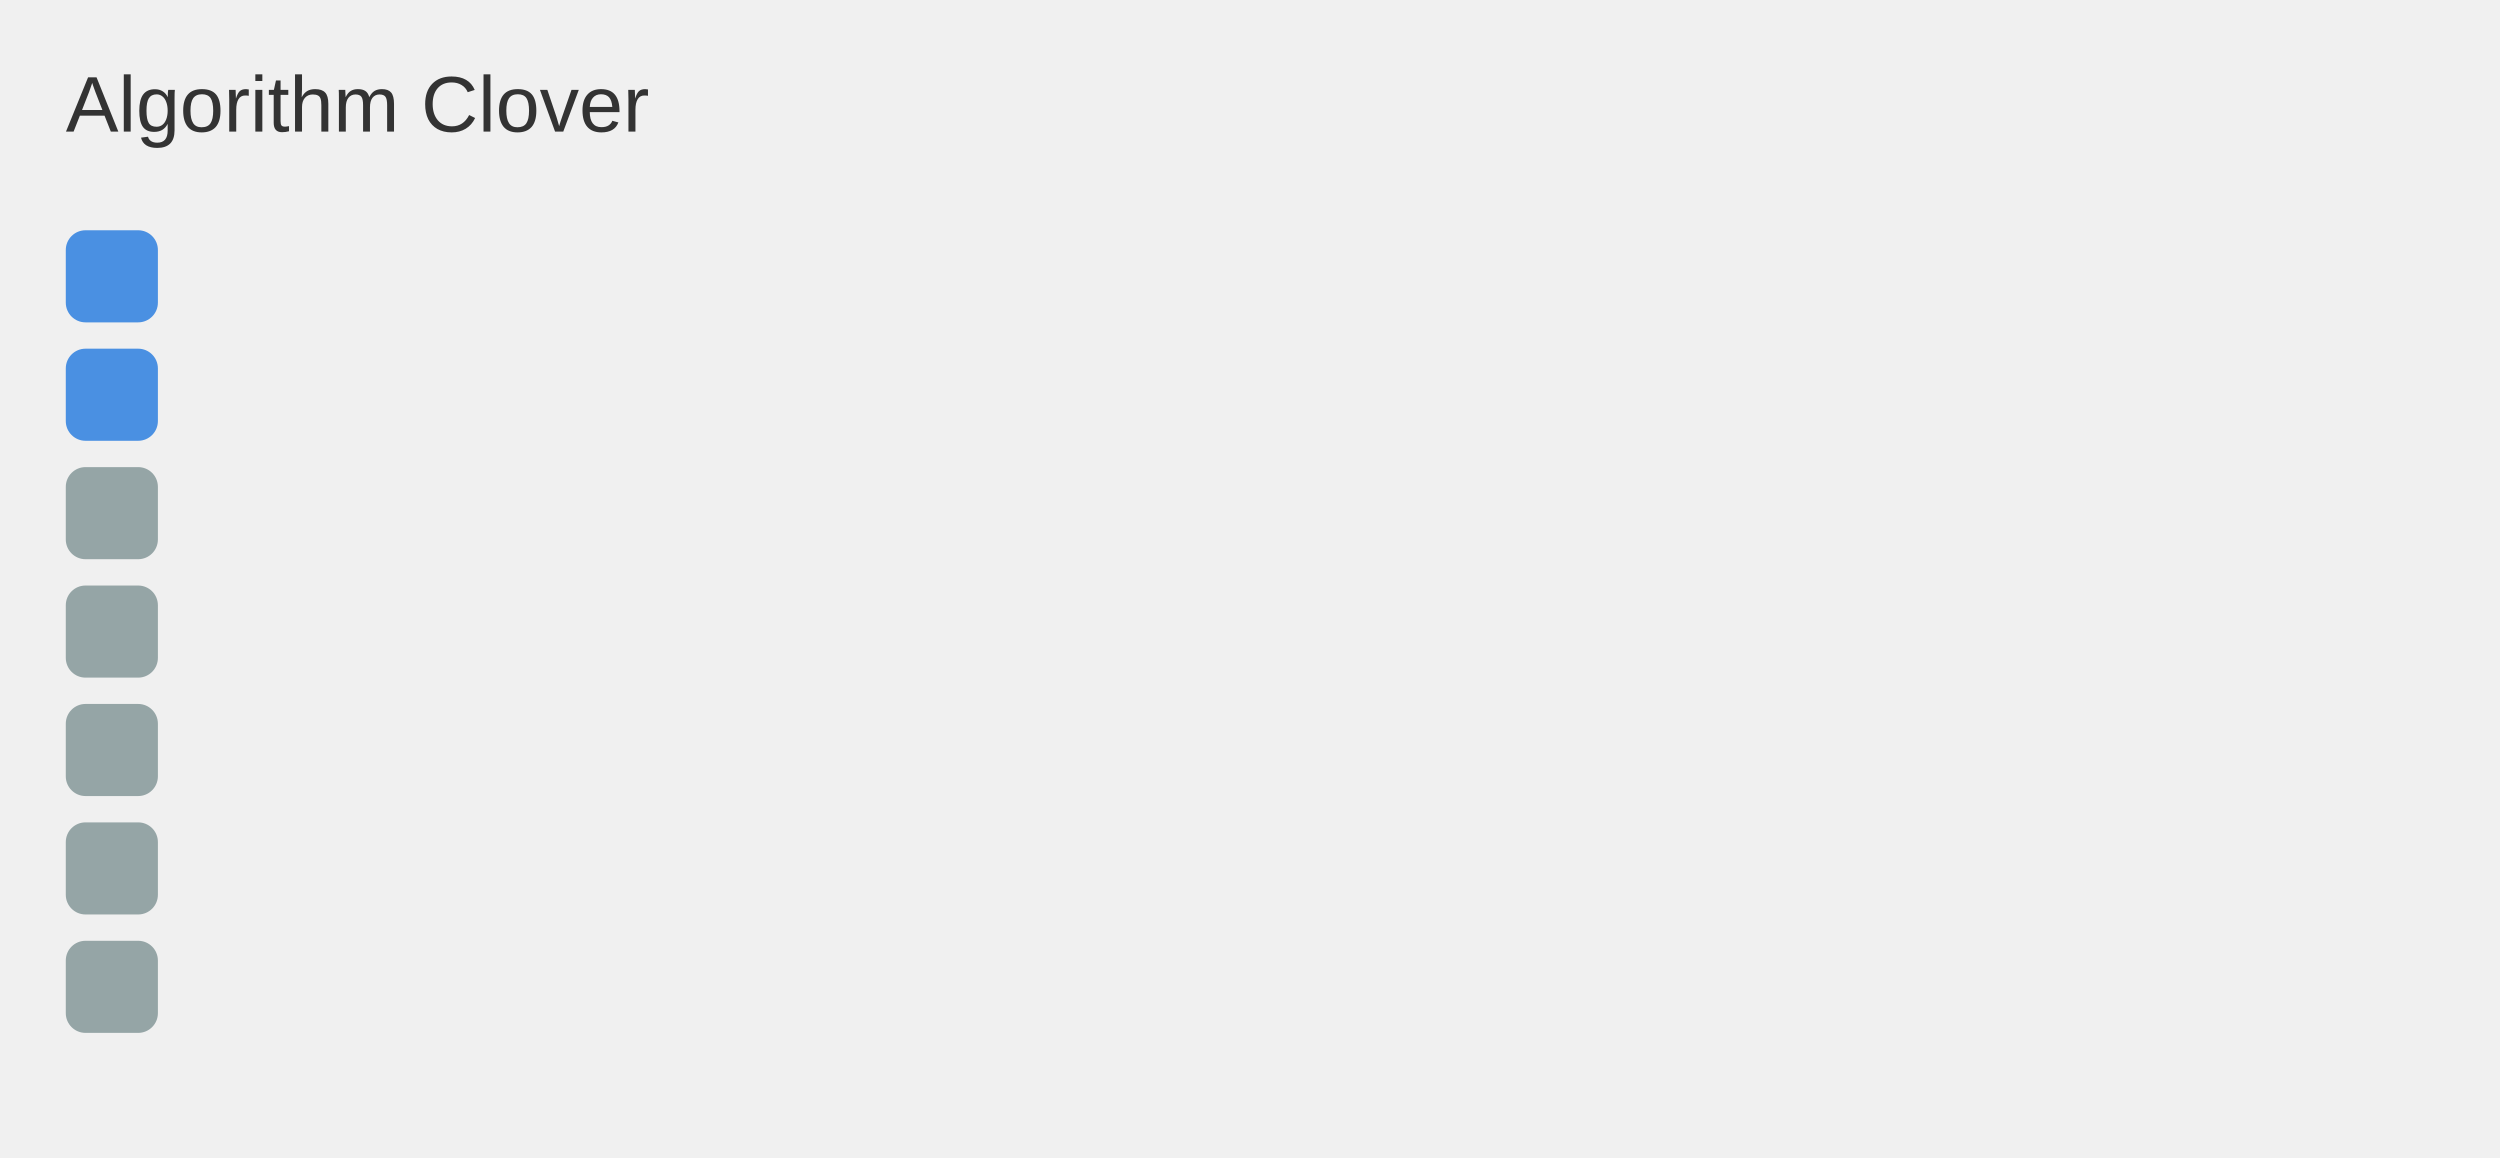
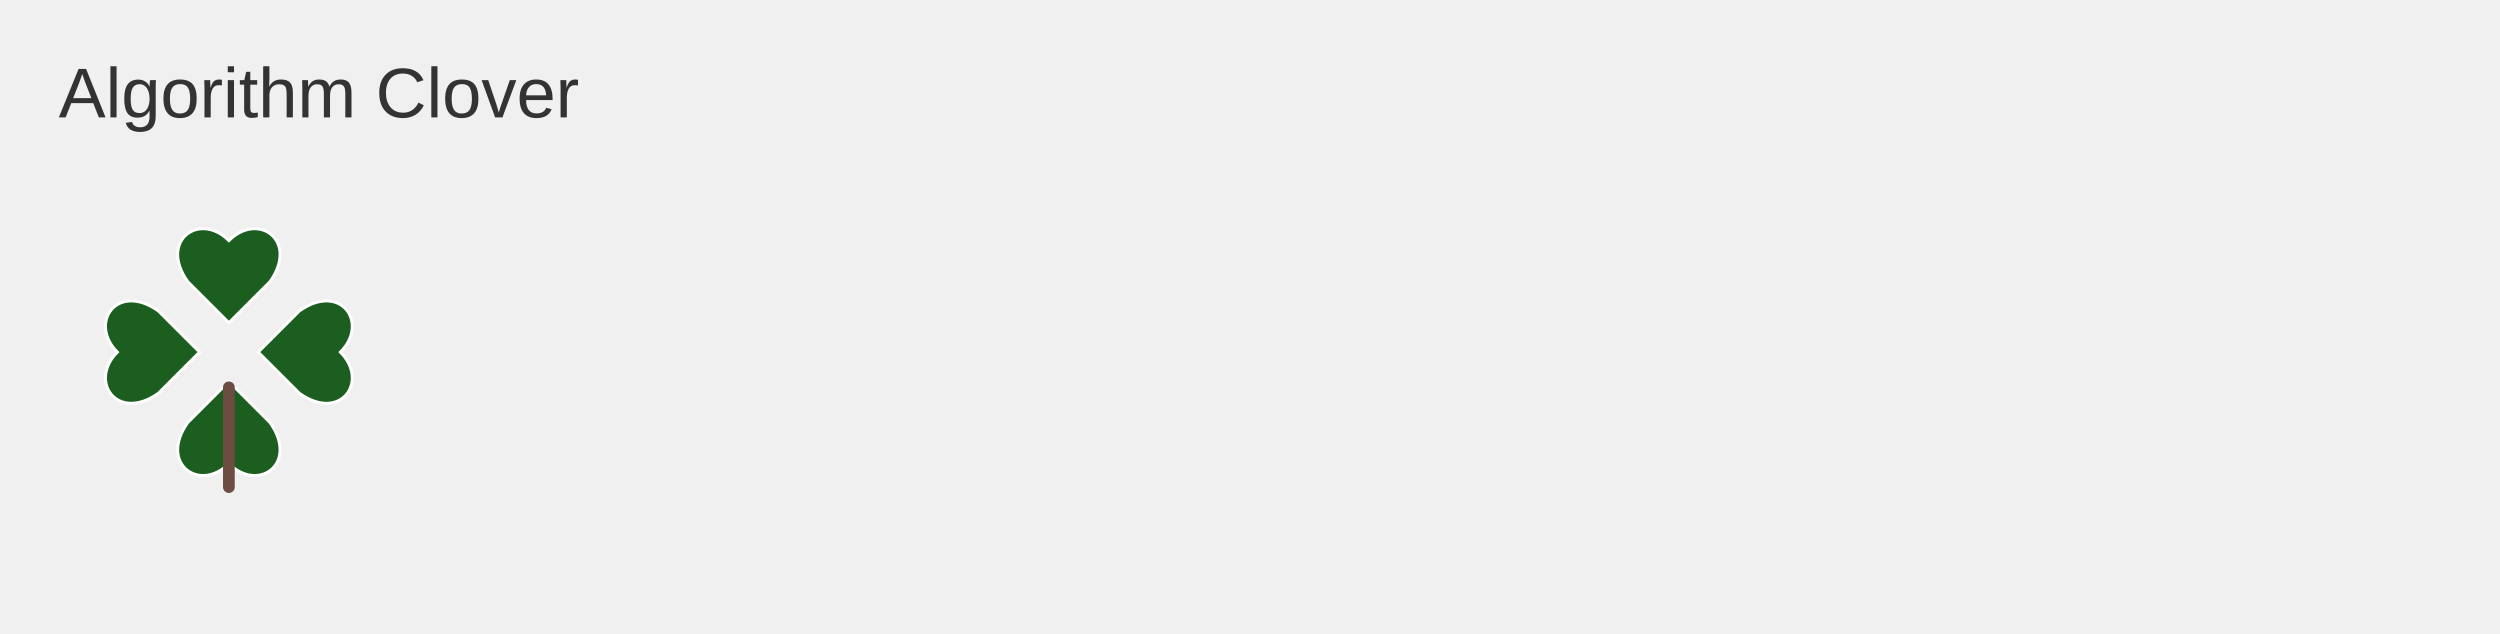
- <svg xmlns="http://www.w3.org/2000/svg" width="380" height="176" viewBox="0 0 380 176">
+ <svg xmlns="http://www.w3.org/2000/svg" width="426" height="108" viewBox="0 0 426 108">
  <style>
    text { font-family: Arial, sans-serif; font-size: 12px; fill: #333; }
  </style>
  <text x="10" y="20">Algorithm Clover</text>
-   <rect x="10" y="35" width="14" height="14" rx="3" fill="#4A90E2" />
-   <rect x="10" y="53" width="14" height="14" rx="3" fill="#4A90E2" />
-   <rect x="10" y="71" width="14" height="14" rx="3" fill="#95A5A6" />
-   <rect x="10" y="89" width="14" height="14" rx="3" fill="#95A5A6" />
-   <rect x="10" y="107" width="14" height="14" rx="3" fill="#95A5A6" />
-   <rect x="10" y="125" width="14" height="14" rx="3" fill="#95A5A6" />
-   <rect x="10" y="143" width="14" height="14" rx="3" fill="#95A5A6" />
+   <g>
+     <path d="M 0,-8 C -10,-18 -24,-8 -14,6 L 0,20 L 14,6 C 24,-8 10,-18 0,-8 Z" transform="translate(39,45) rotate(0) scale(0.5)" style="fill:#1B5E20;stroke:#ffffff;stroke-width:1;" />
+     <path d="M 0,-8 C -10,-18 -24,-8 -14,6 L 0,20 L 14,6 C 24,-8 10,-18 0,-8 Z" transform="translate(54,60) rotate(90) scale(0.5)" style="fill:#1B5E20;stroke:#ffffff;stroke-width:1;" />
+     <path d="M 0,-8 C -10,-18 -24,-8 -14,6 L 0,20 L 14,6 C 24,-8 10,-18 0,-8 Z" transform="translate(39,75) rotate(180) scale(0.5)" style="fill:#1B5E20;stroke:#ffffff;stroke-width:1;" />
+     <path d="M 0,-8 C -10,-18 -24,-8 -14,6 L 0,20 L 14,6 C 24,-8 10,-18 0,-8 Z" transform="translate(24,60) rotate(270) scale(0.5)" style="fill:#1B5E20;stroke:#ffffff;stroke-width:1;" />
+     <line x1="39" y1="66" x2="39" y2="83" style="stroke:#6D4C41;stroke-width:2;stroke-linecap:round;" />
+   </g>
</svg>
